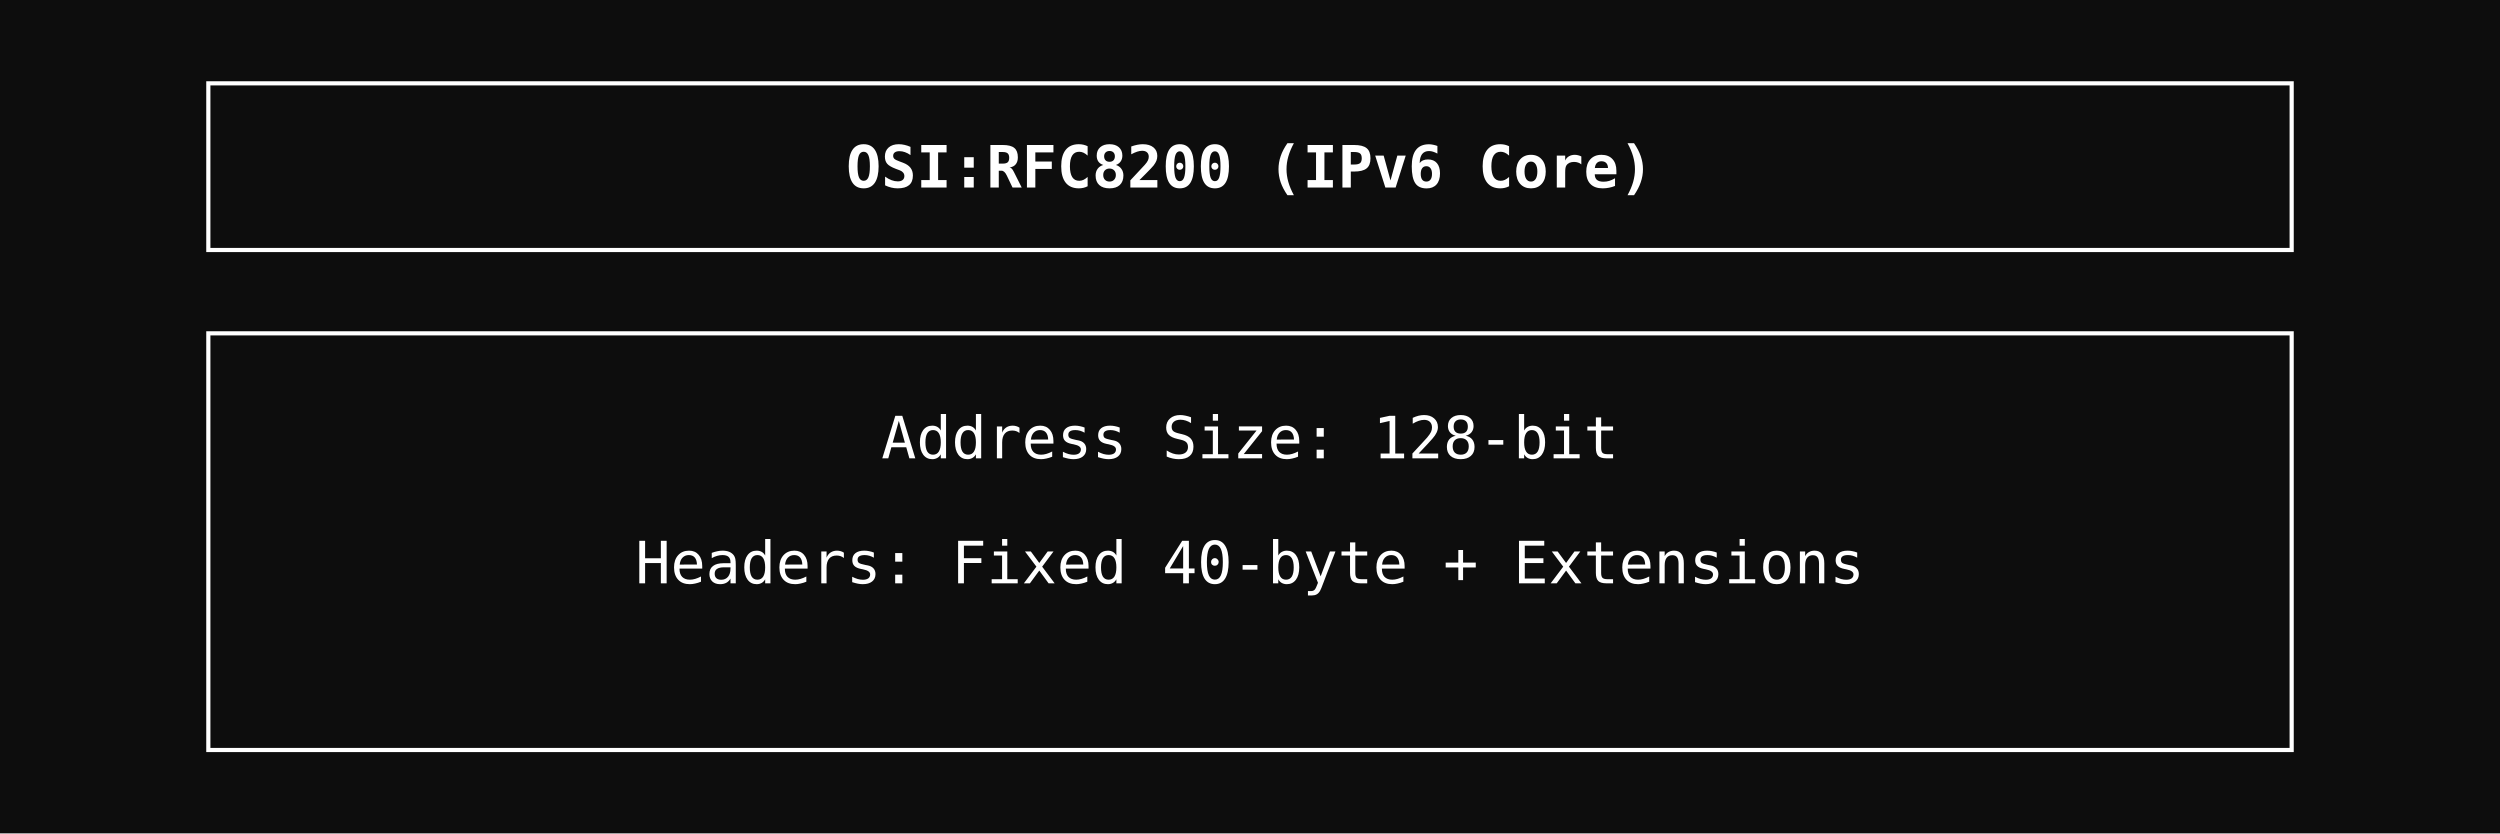
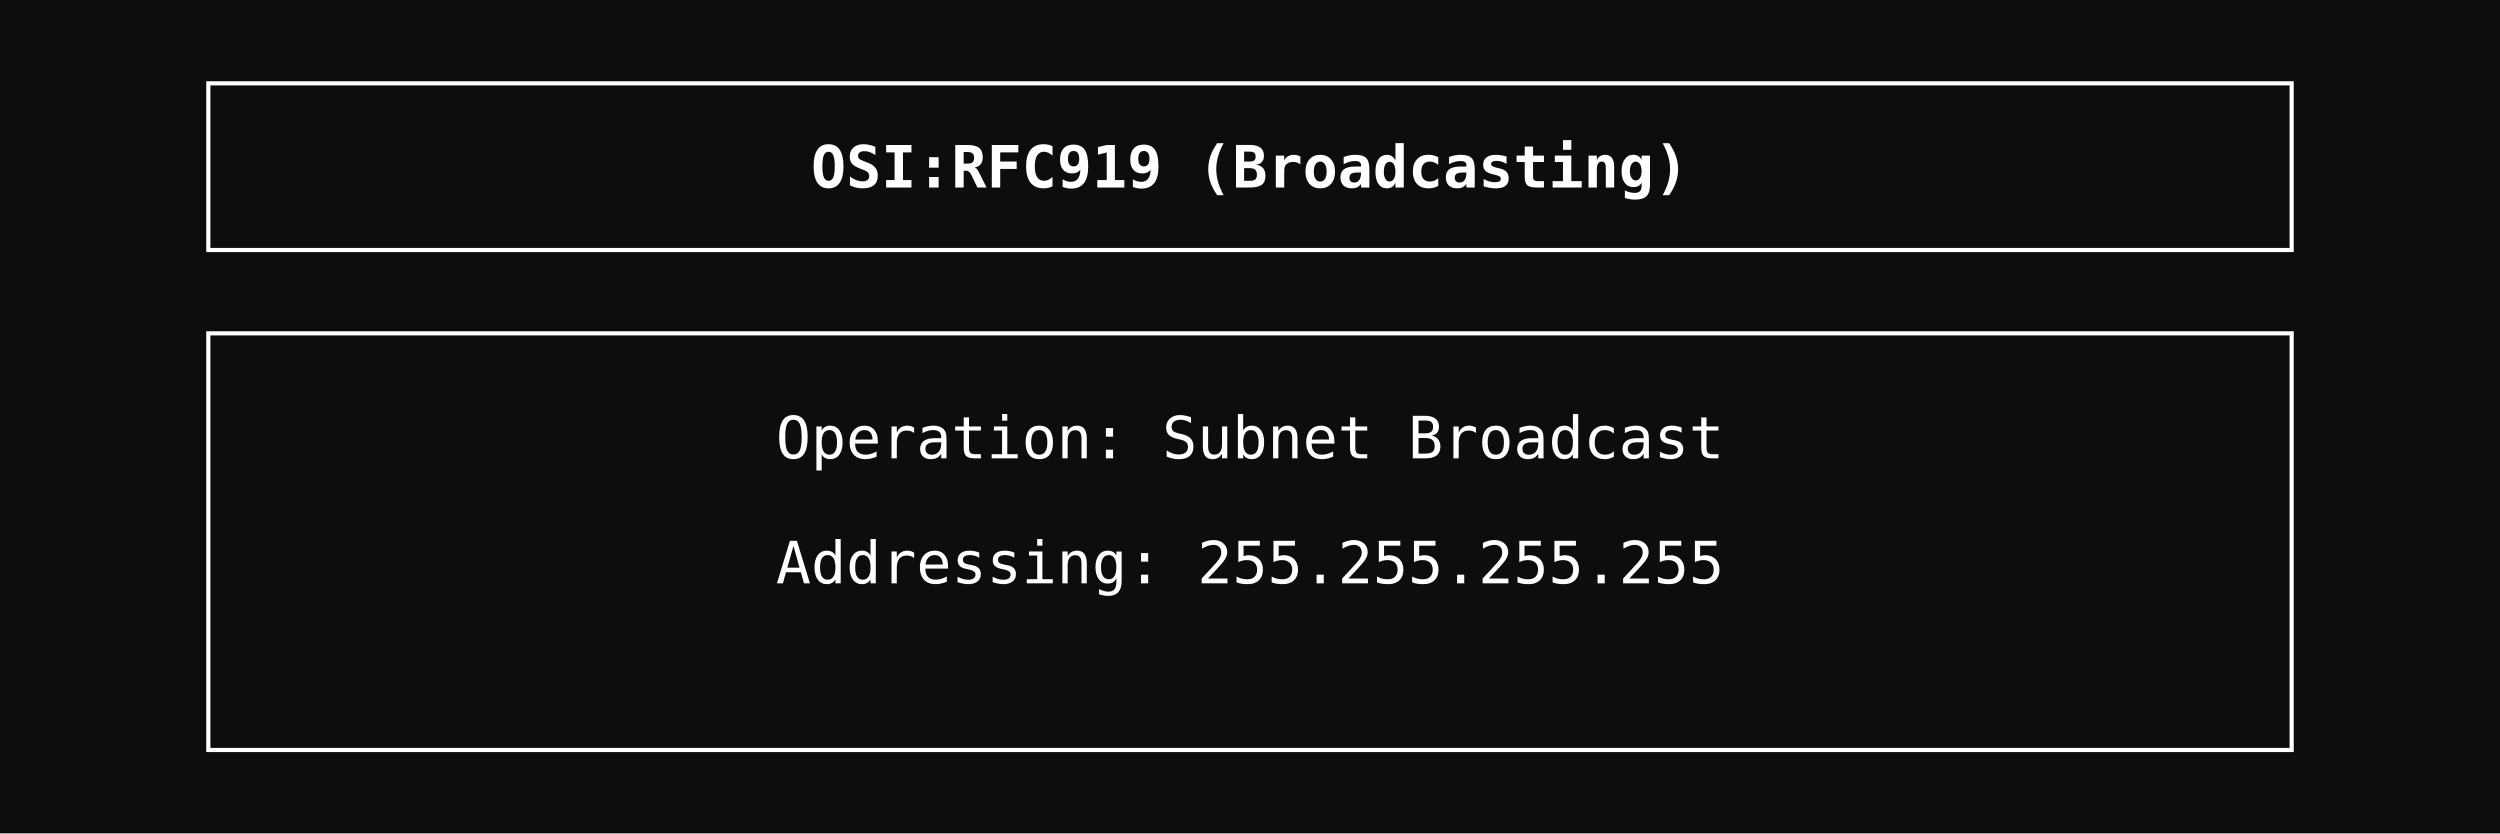
<svg xmlns="http://www.w3.org/2000/svg" width="600" height="200">
  <rect width="100%" height="100%" fill="#0d0d0d" />
  <g font-family="monospace" font-size="14" text-anchor="middle" fill="#fff">
    <rect x="50" y="20" width="500" height="40" fill="transparent" stroke="#fff" stroke-width="1" />
-     <text x="300" y="45" font-weight="bold" fill="#fff">OSI:RFC8200 (IPv6 Core)</text>
+     <text x="300" y="45" font-weight="bold" fill="#fff">OSI:RFC919 (Broadcasting)</text>
    <rect x="50" y="80" width="500" height="100" fill="transparent" stroke="#fff" stroke-width="1" />
-     <text x="300" y="110" fill="#fff">Address Size: 128-bit</text>
-     <text x="300" y="140" fill="#fff">Headers: Fixed 40-byte + Extensions</text>
+     <text x="300" y="110" fill="#fff">Operation: Subnet Broadcast</text>
+     <text x="300" y="140" fill="#fff">Addressing: 255.255.255.255</text>
  </g>
</svg>
